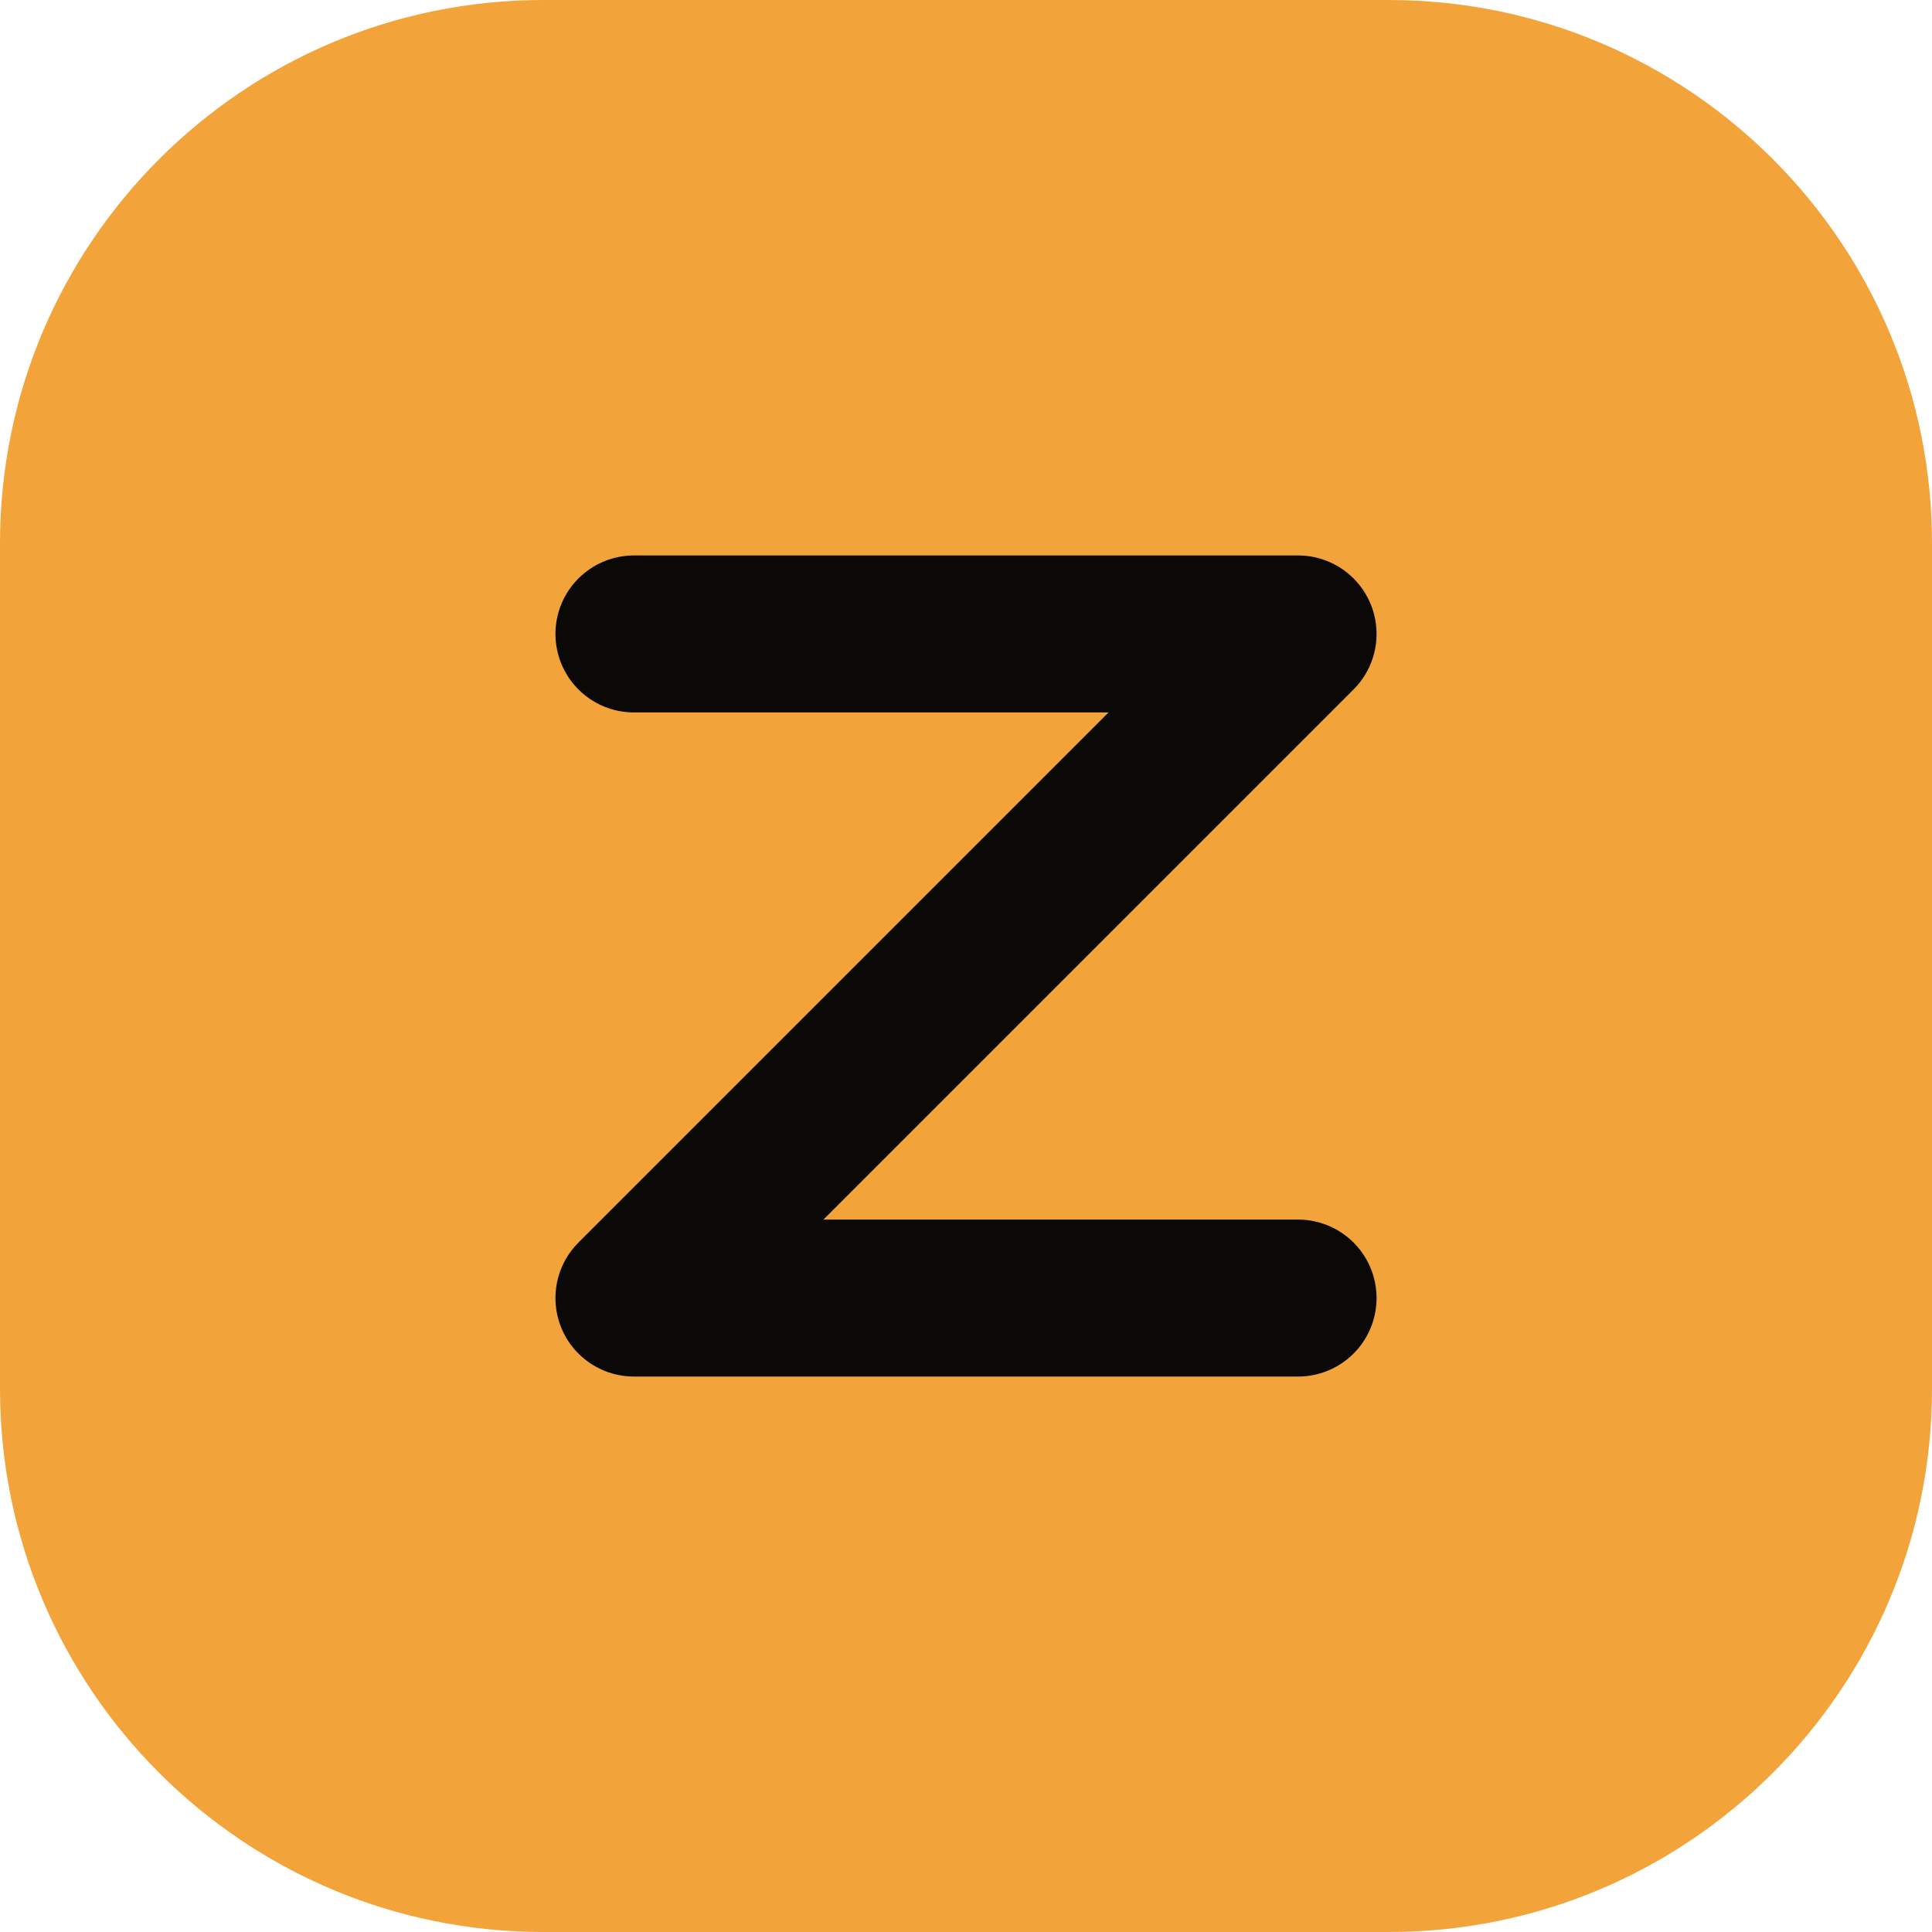
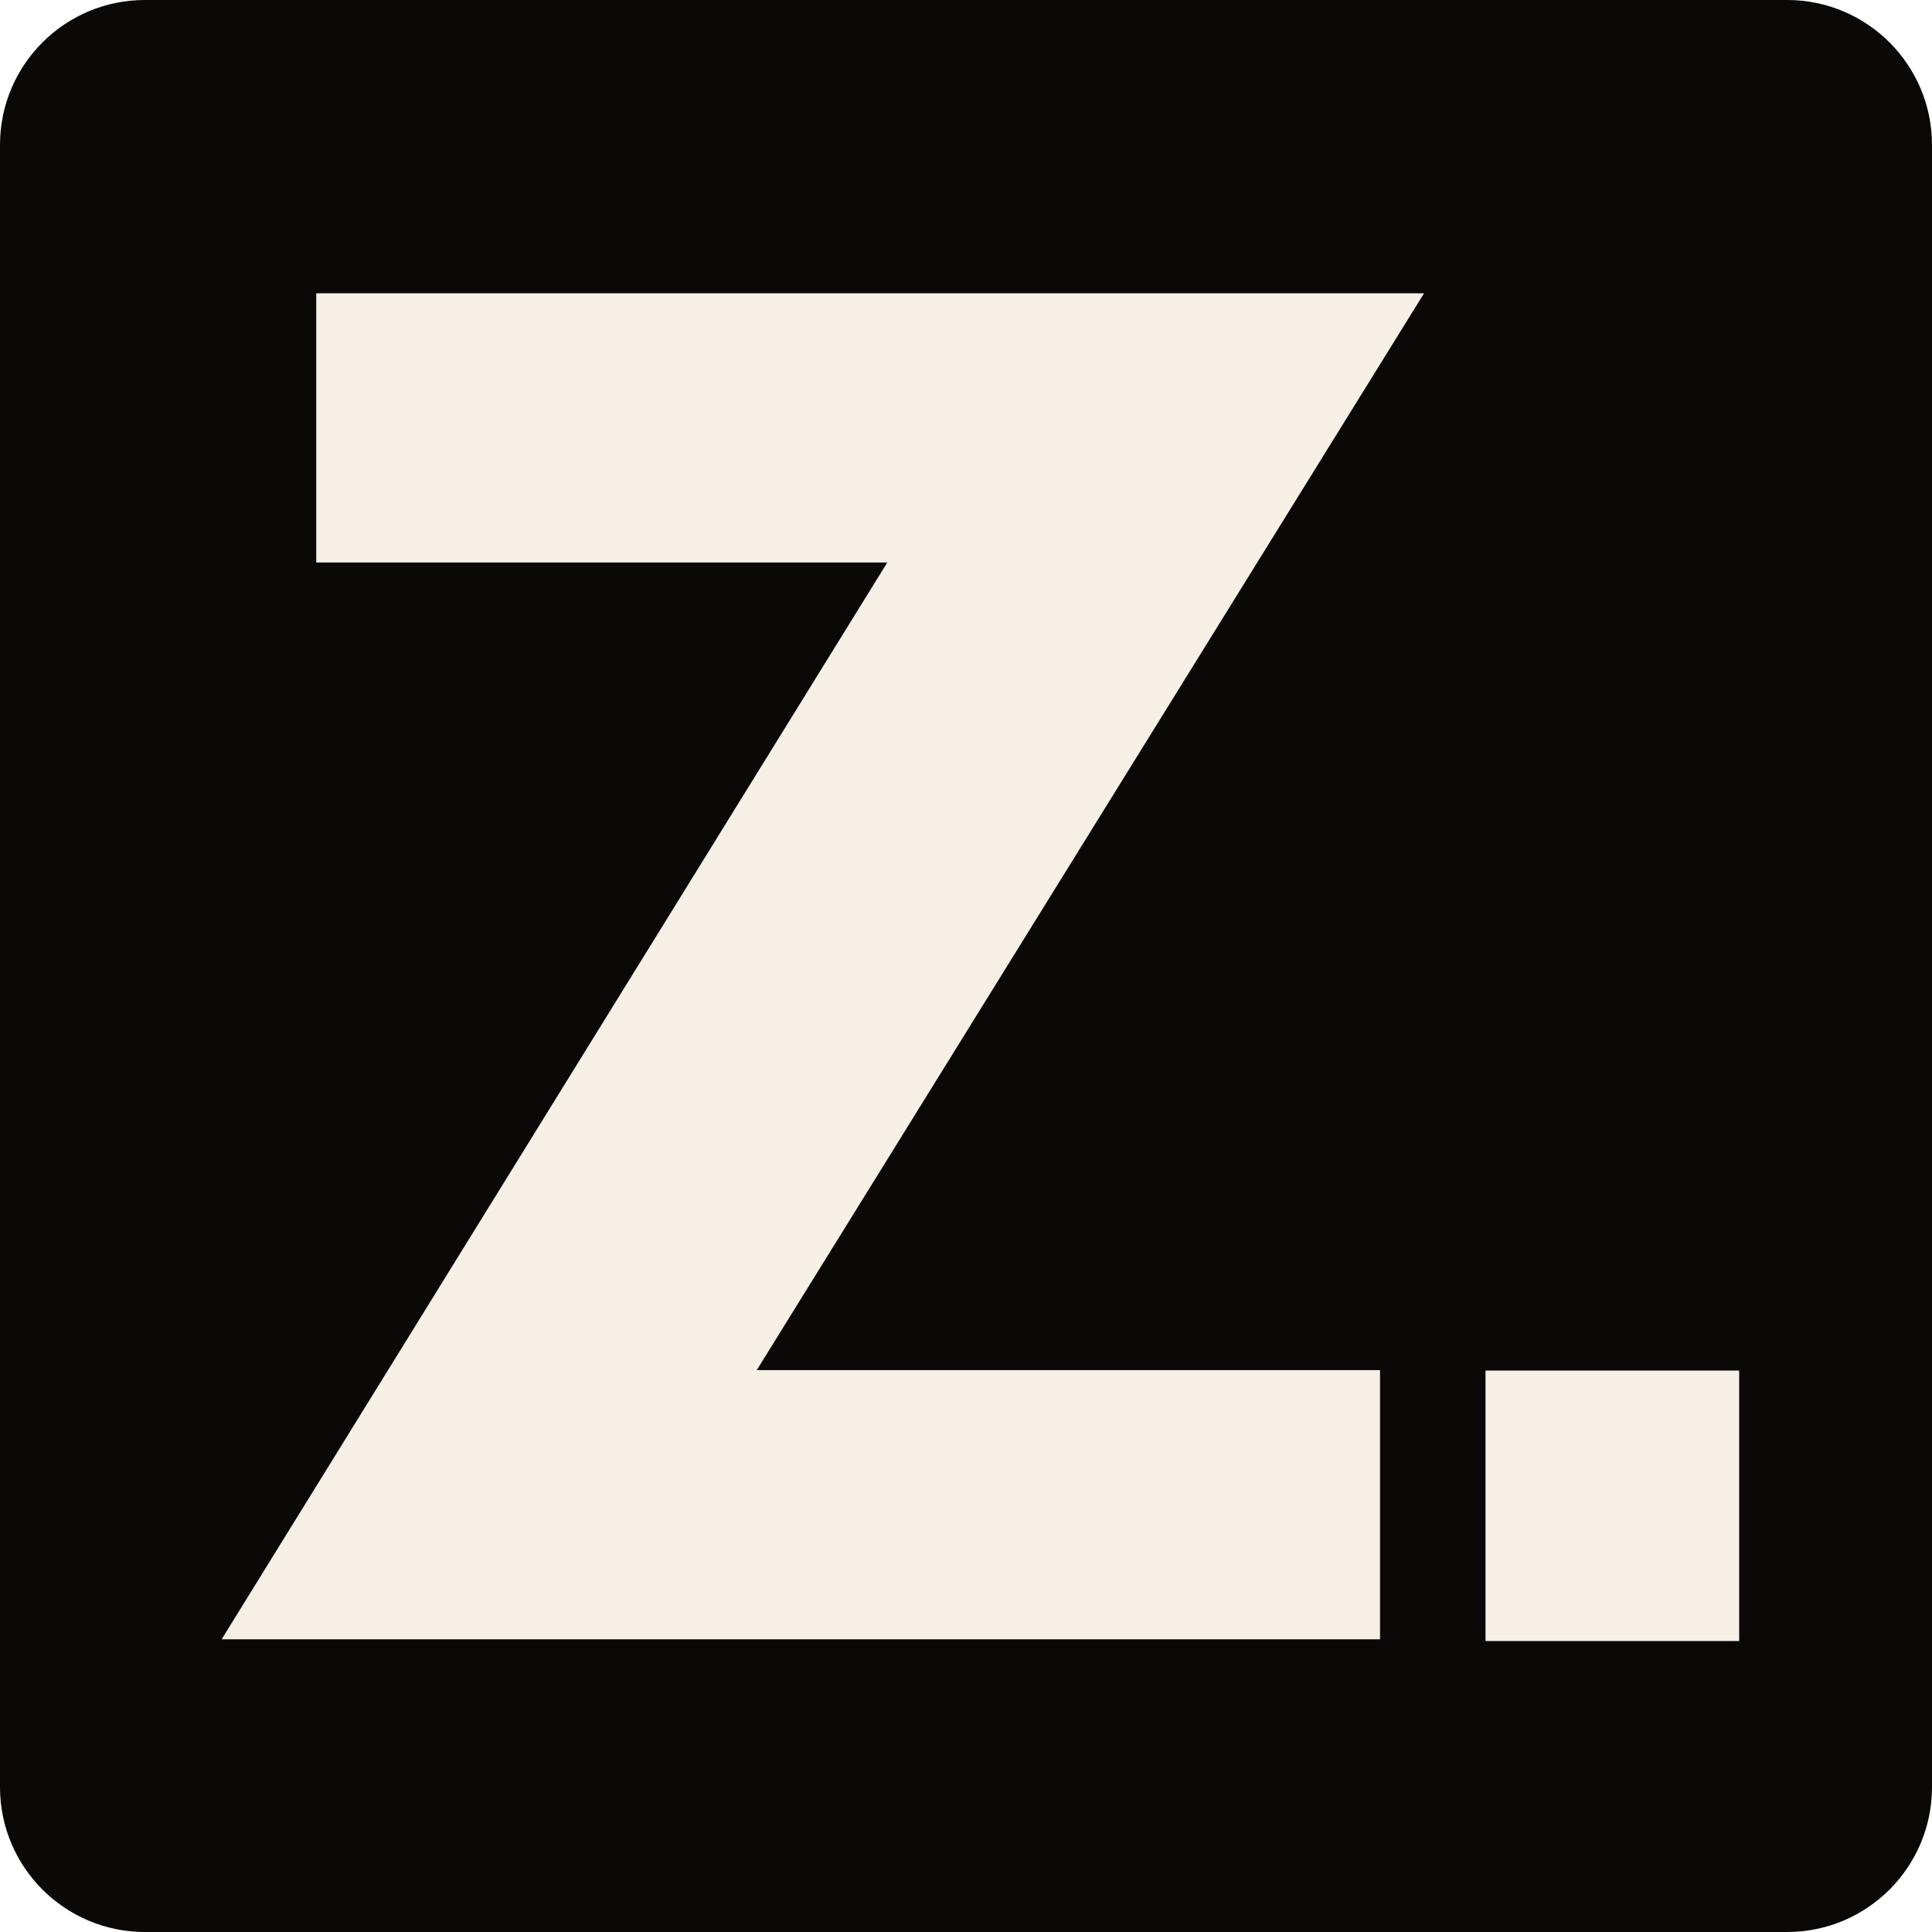
- <svg xmlns="http://www.w3.org/2000/svg" viewBox="0 0 32 32" width="32" height="32">
-   <rect width="32" height="32" rx="9" fill="#f2a33a" />
-   <path d="M10.5 10.5h11L10.5 21.5h11" fill="none" stroke="#0a0908" stroke-width="2.6" stroke-linecap="round" stroke-linejoin="round" />
+ <svg xmlns="http://www.w3.org/2000/svg" viewBox="0 0 100 100" width="100" height="100">
+   <rect width="100" height="100" rx="7.5" fill="#0a0908" />
+   <g transform="translate(11.47 15.18) scale(0.08445) translate(-16 825)" fill="#f5efe6">
+     <path d="M74-825L753-825L344-165L726-165L726 0L16 0L424-660L74-660L74-825Z" />
+   </g>
+   <rect x="76.89" y="70.94" width="13.13" height="14" fill="#f5efe6" />
</svg>
